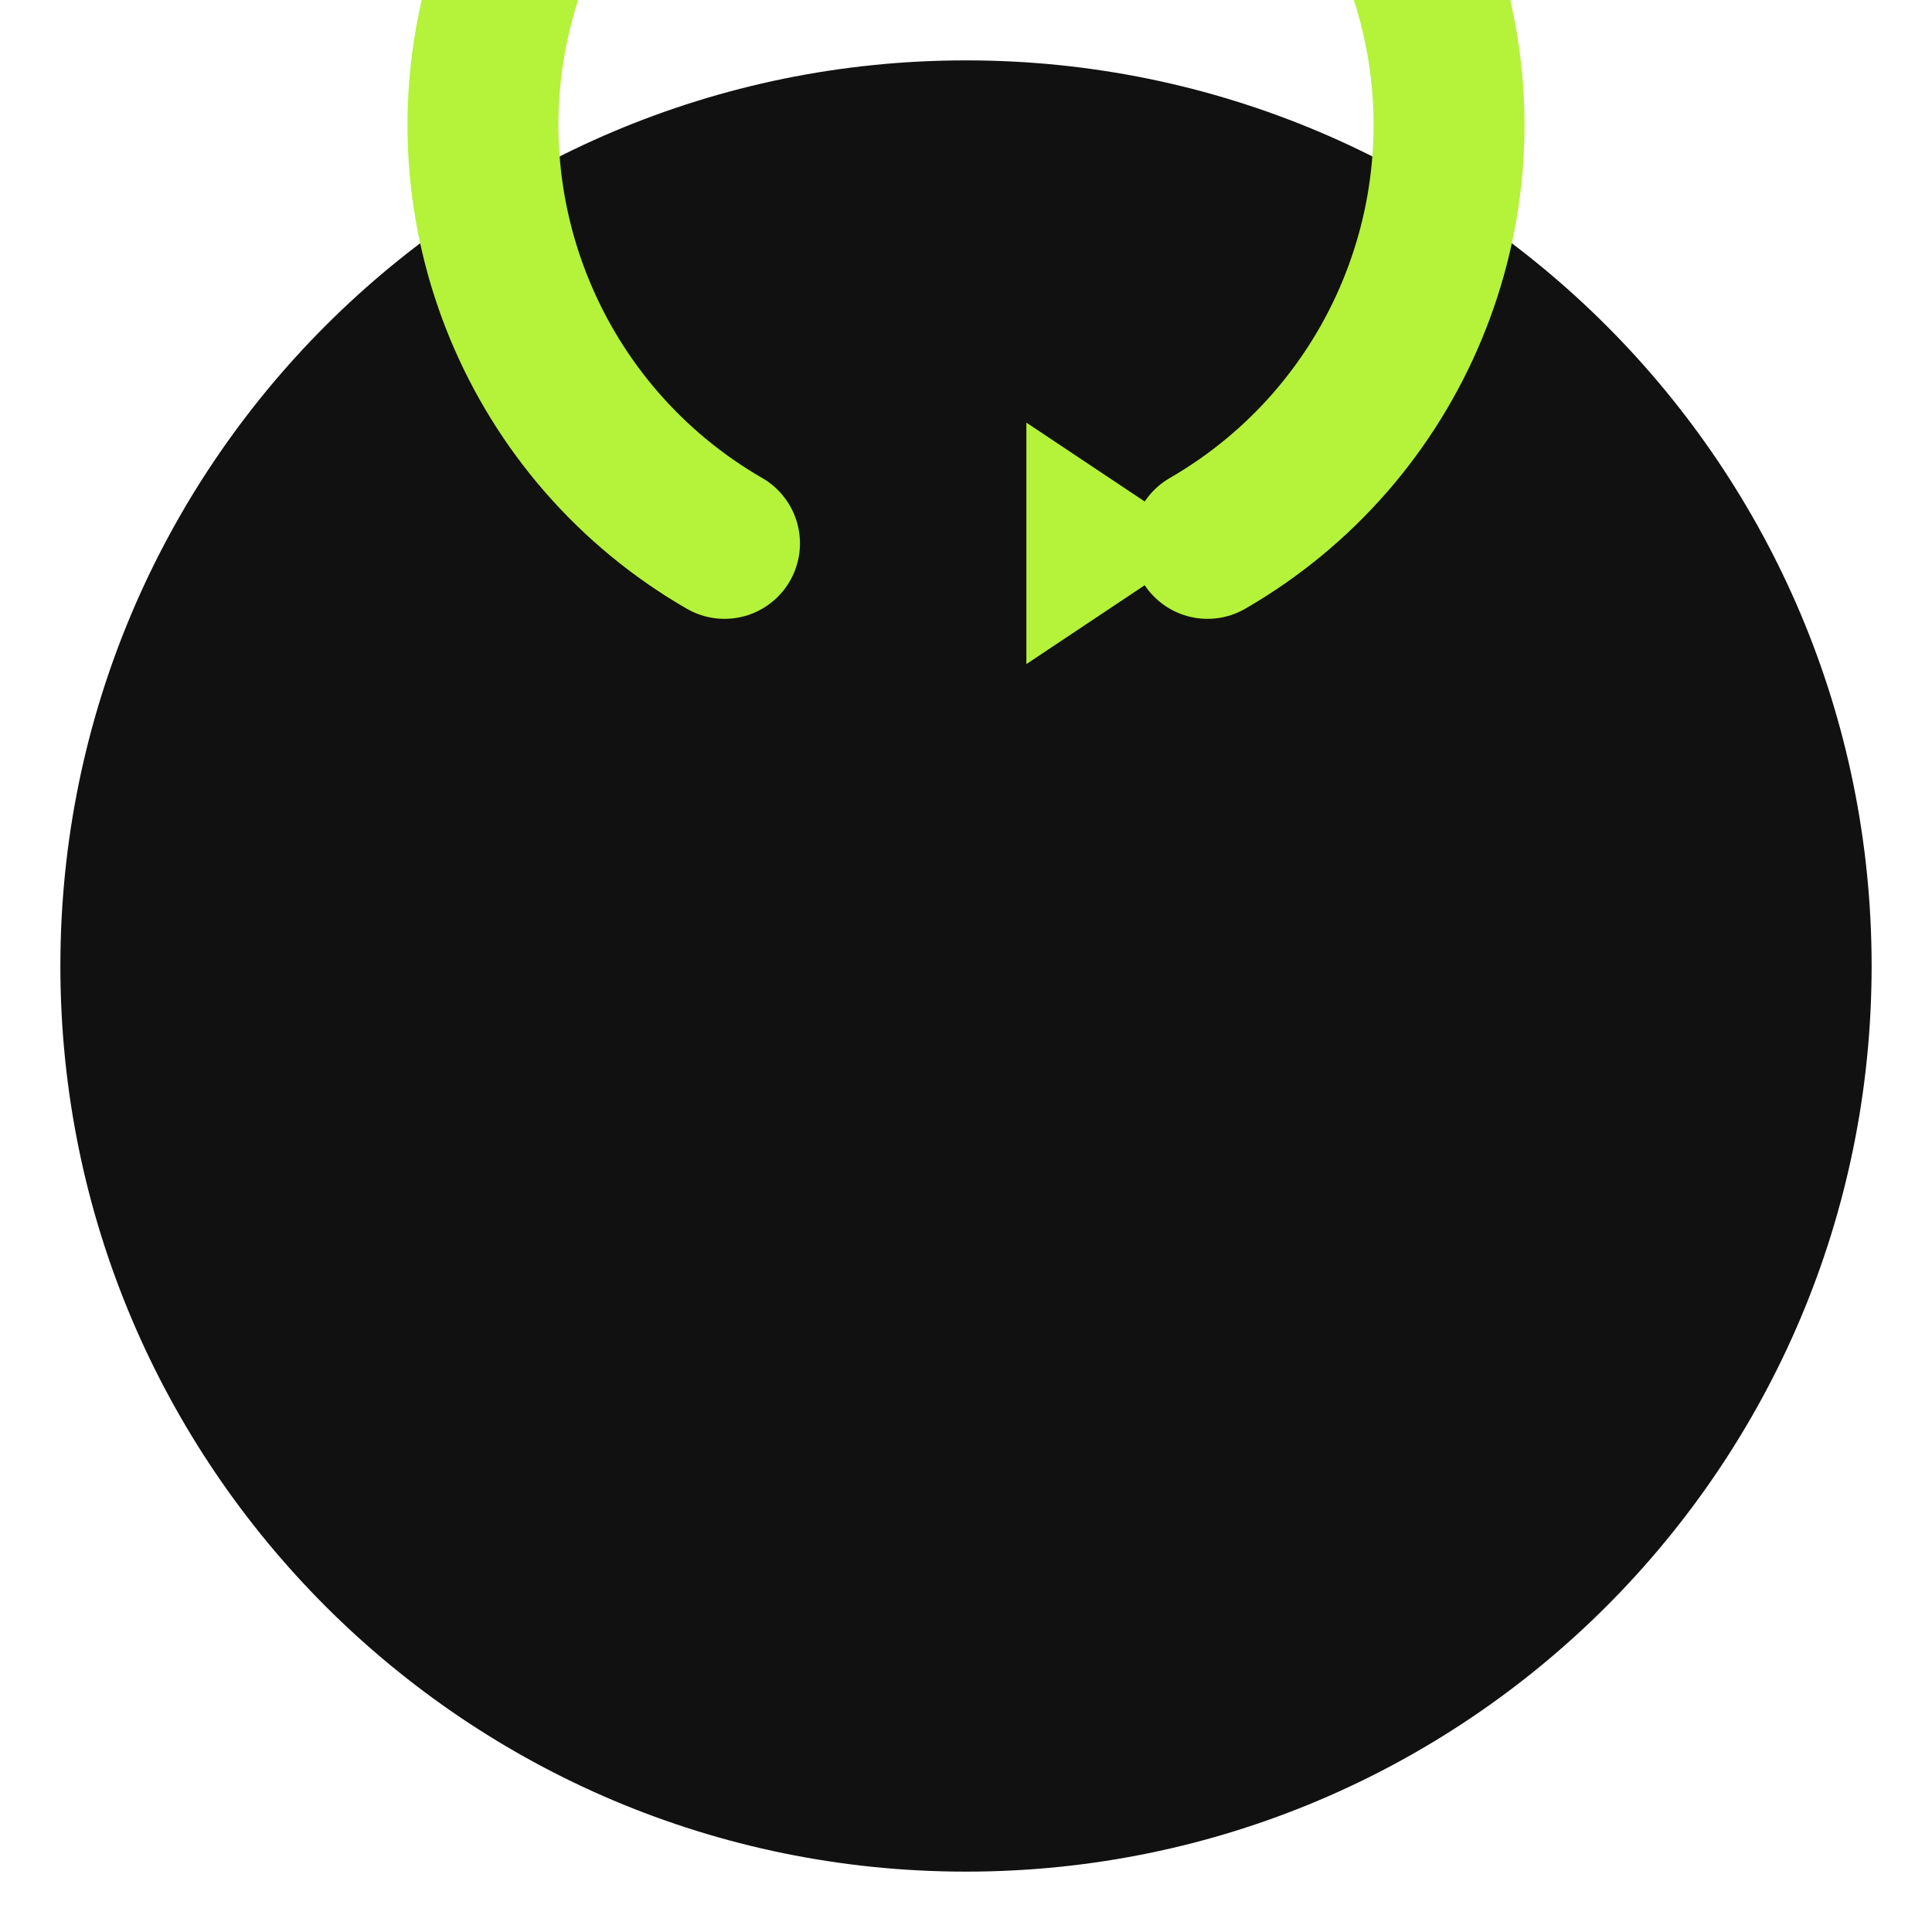
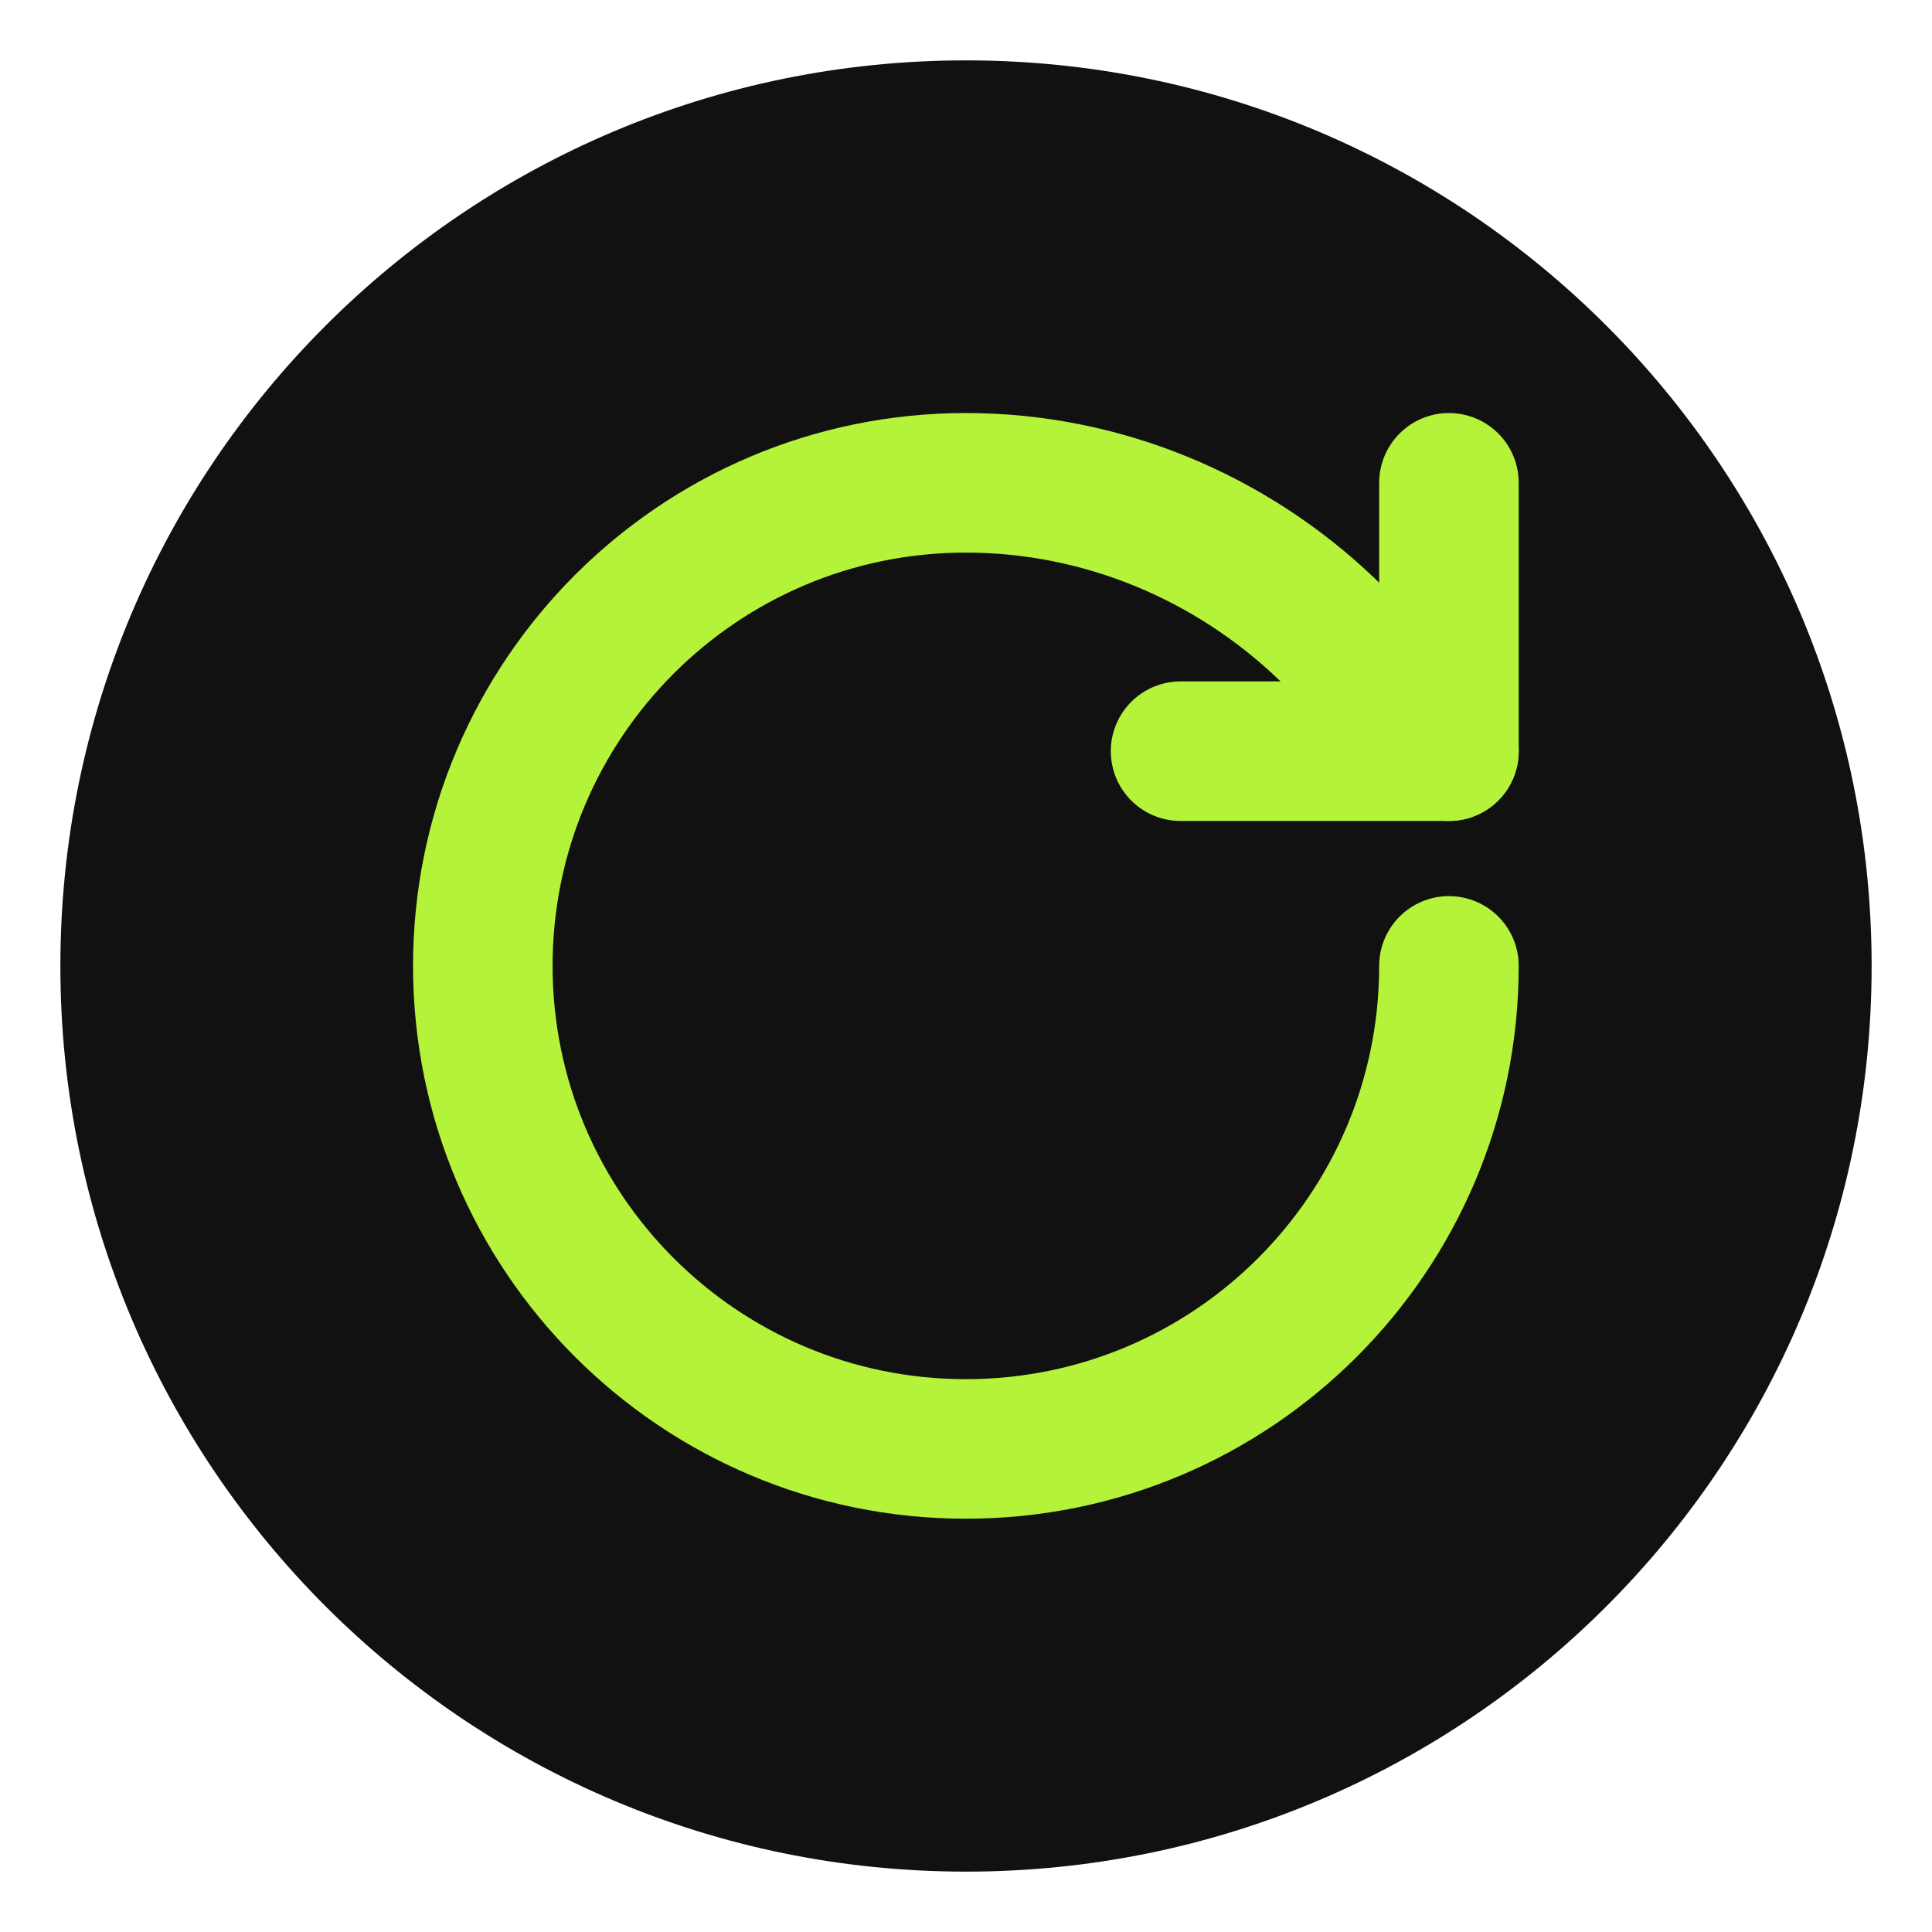
<svg xmlns="http://www.w3.org/2000/svg" viewBox="0 0 32 32">
  <circle cx="16" cy="16" r="15" fill="#111111" />
-   <path d="M 12 9 A 8 8 0 1 1 20 9" fill="none" stroke="#b5f23a" stroke-width="2.5" stroke-linecap="round" />
-   <polygon points="17,7 20,9 17,11" fill="#b5f23a" />
+   <g transform="translate(5.33,5.33) scale(0.889)" fill="none" stroke="#b5f23a" stroke-width="2.6" stroke-linecap="round" stroke-linejoin="round">
+     <path d="M21 12a9 9 0 1 1-9-9c2.52 0 4.93 1 6.74 2.74L21 8" />
+     <path d="M21 3v5h-5" />
+   </g>
</svg>
